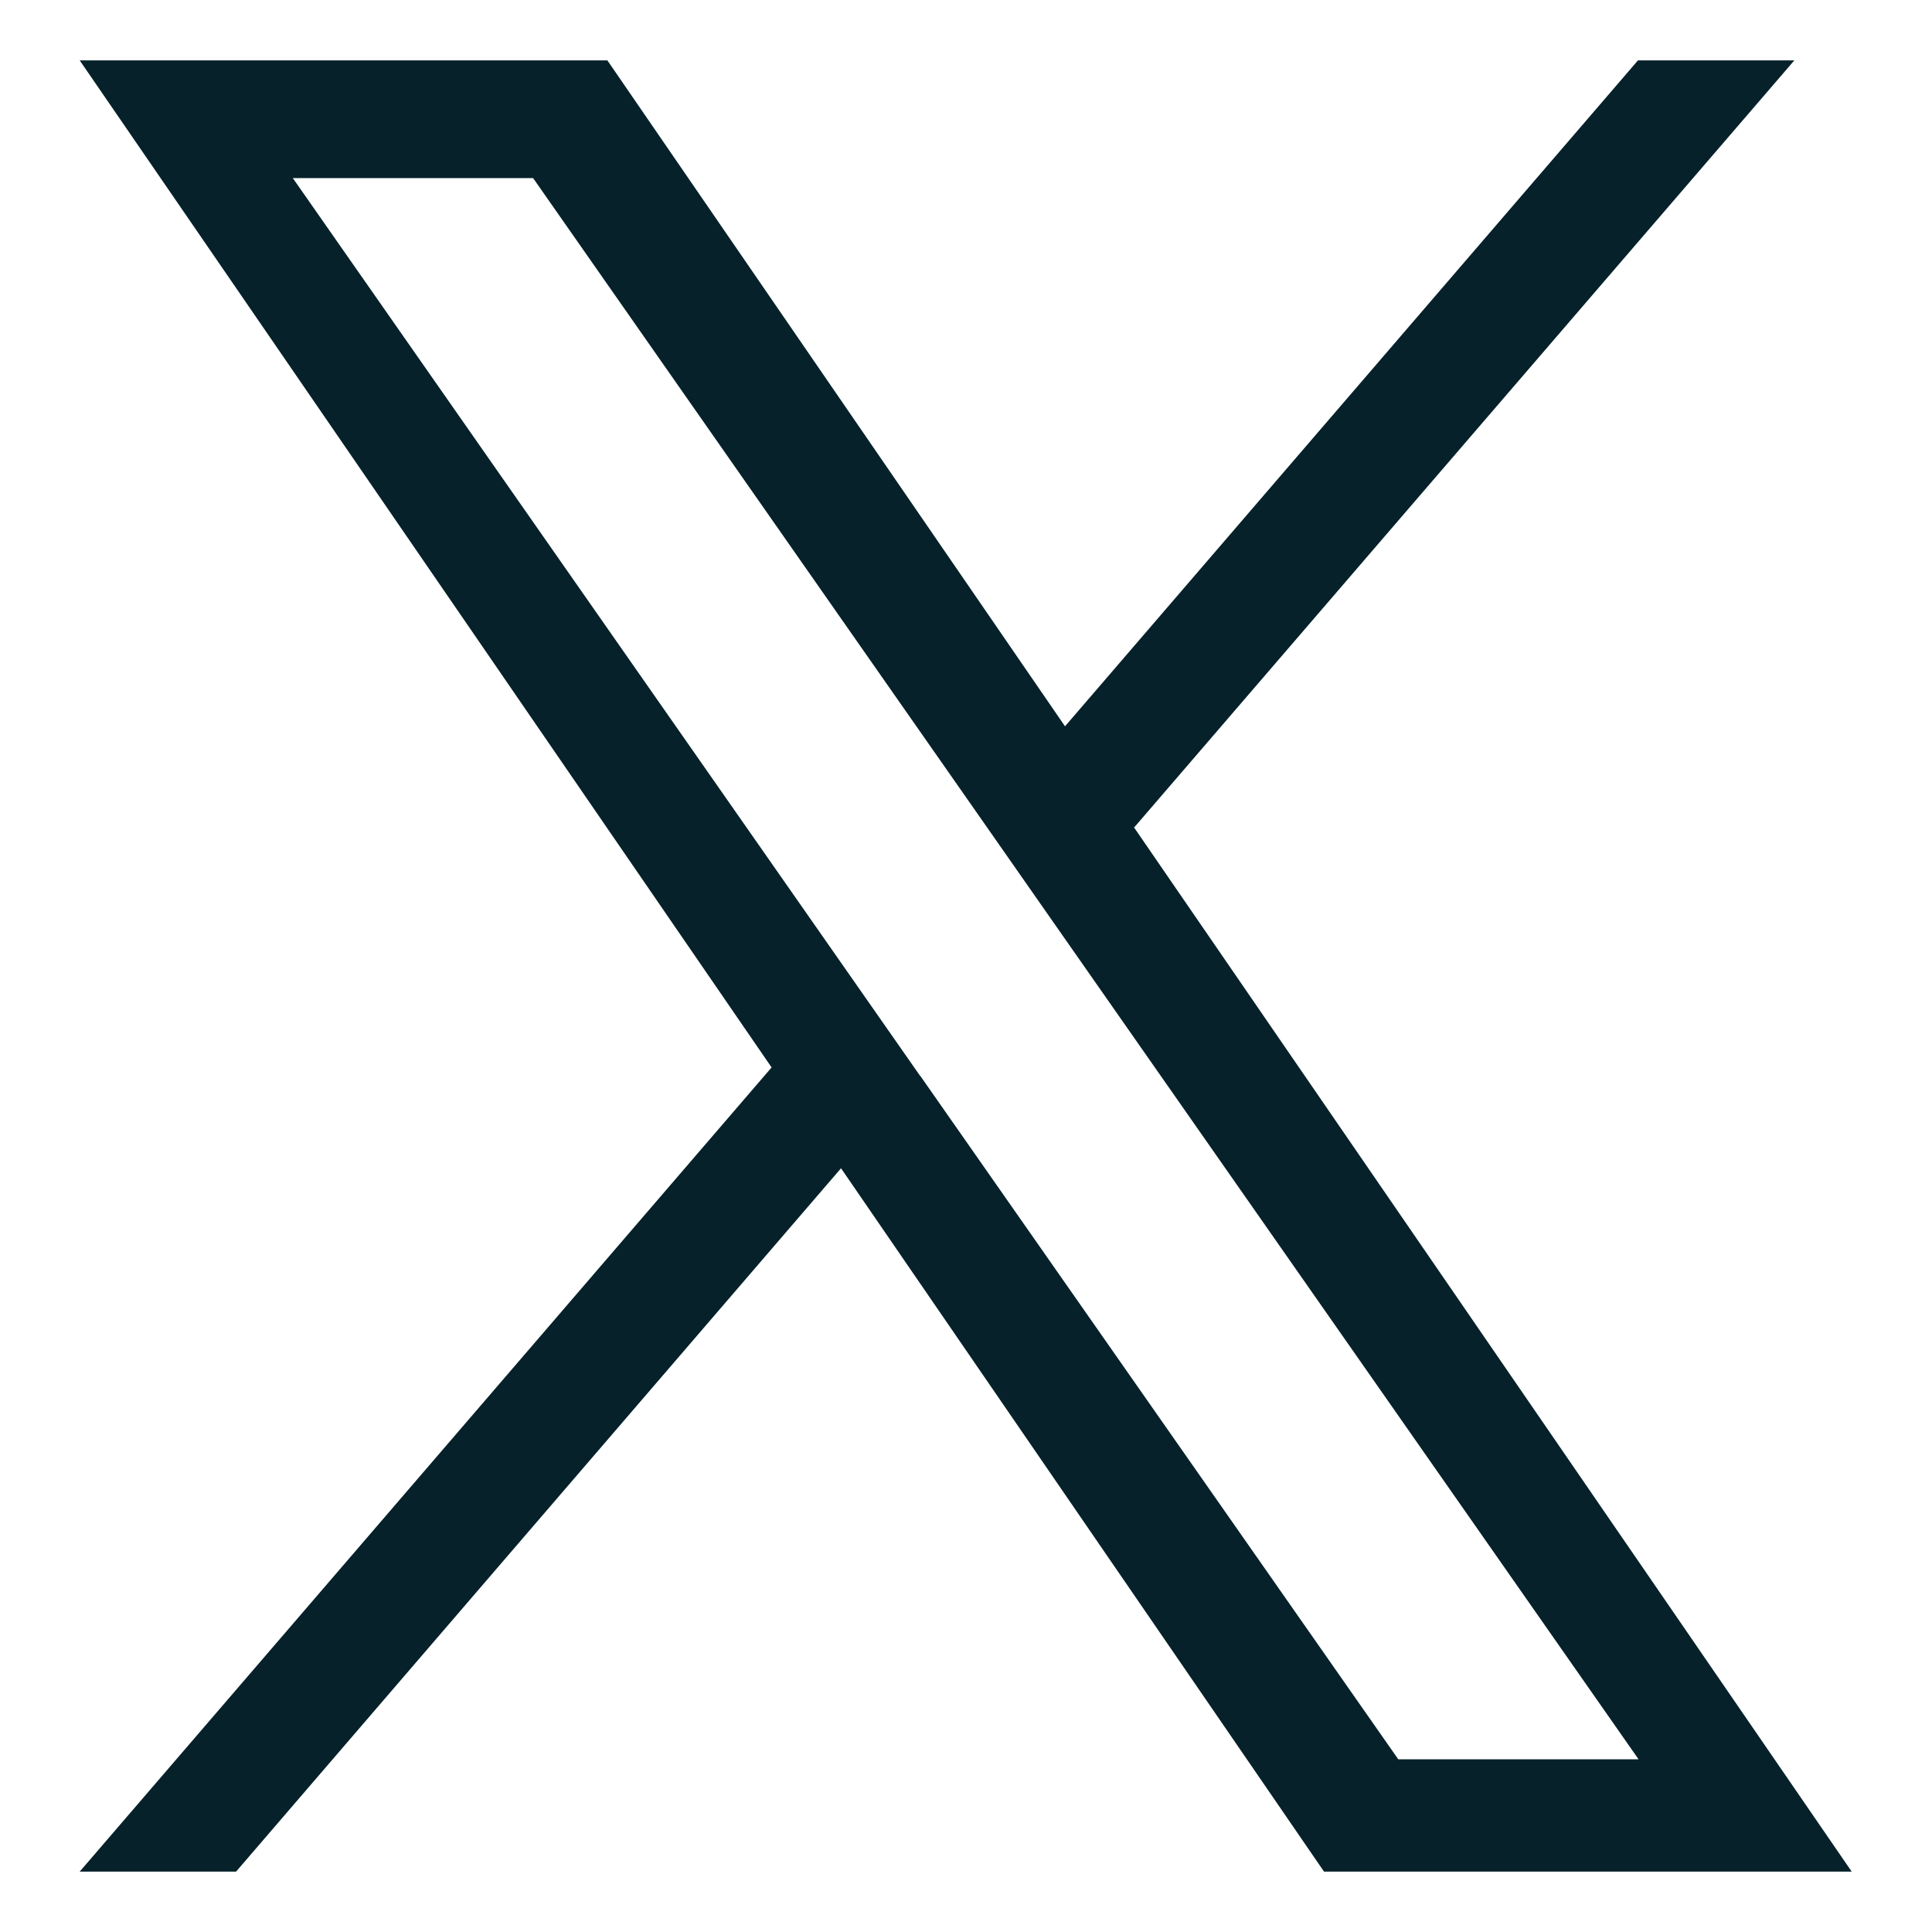
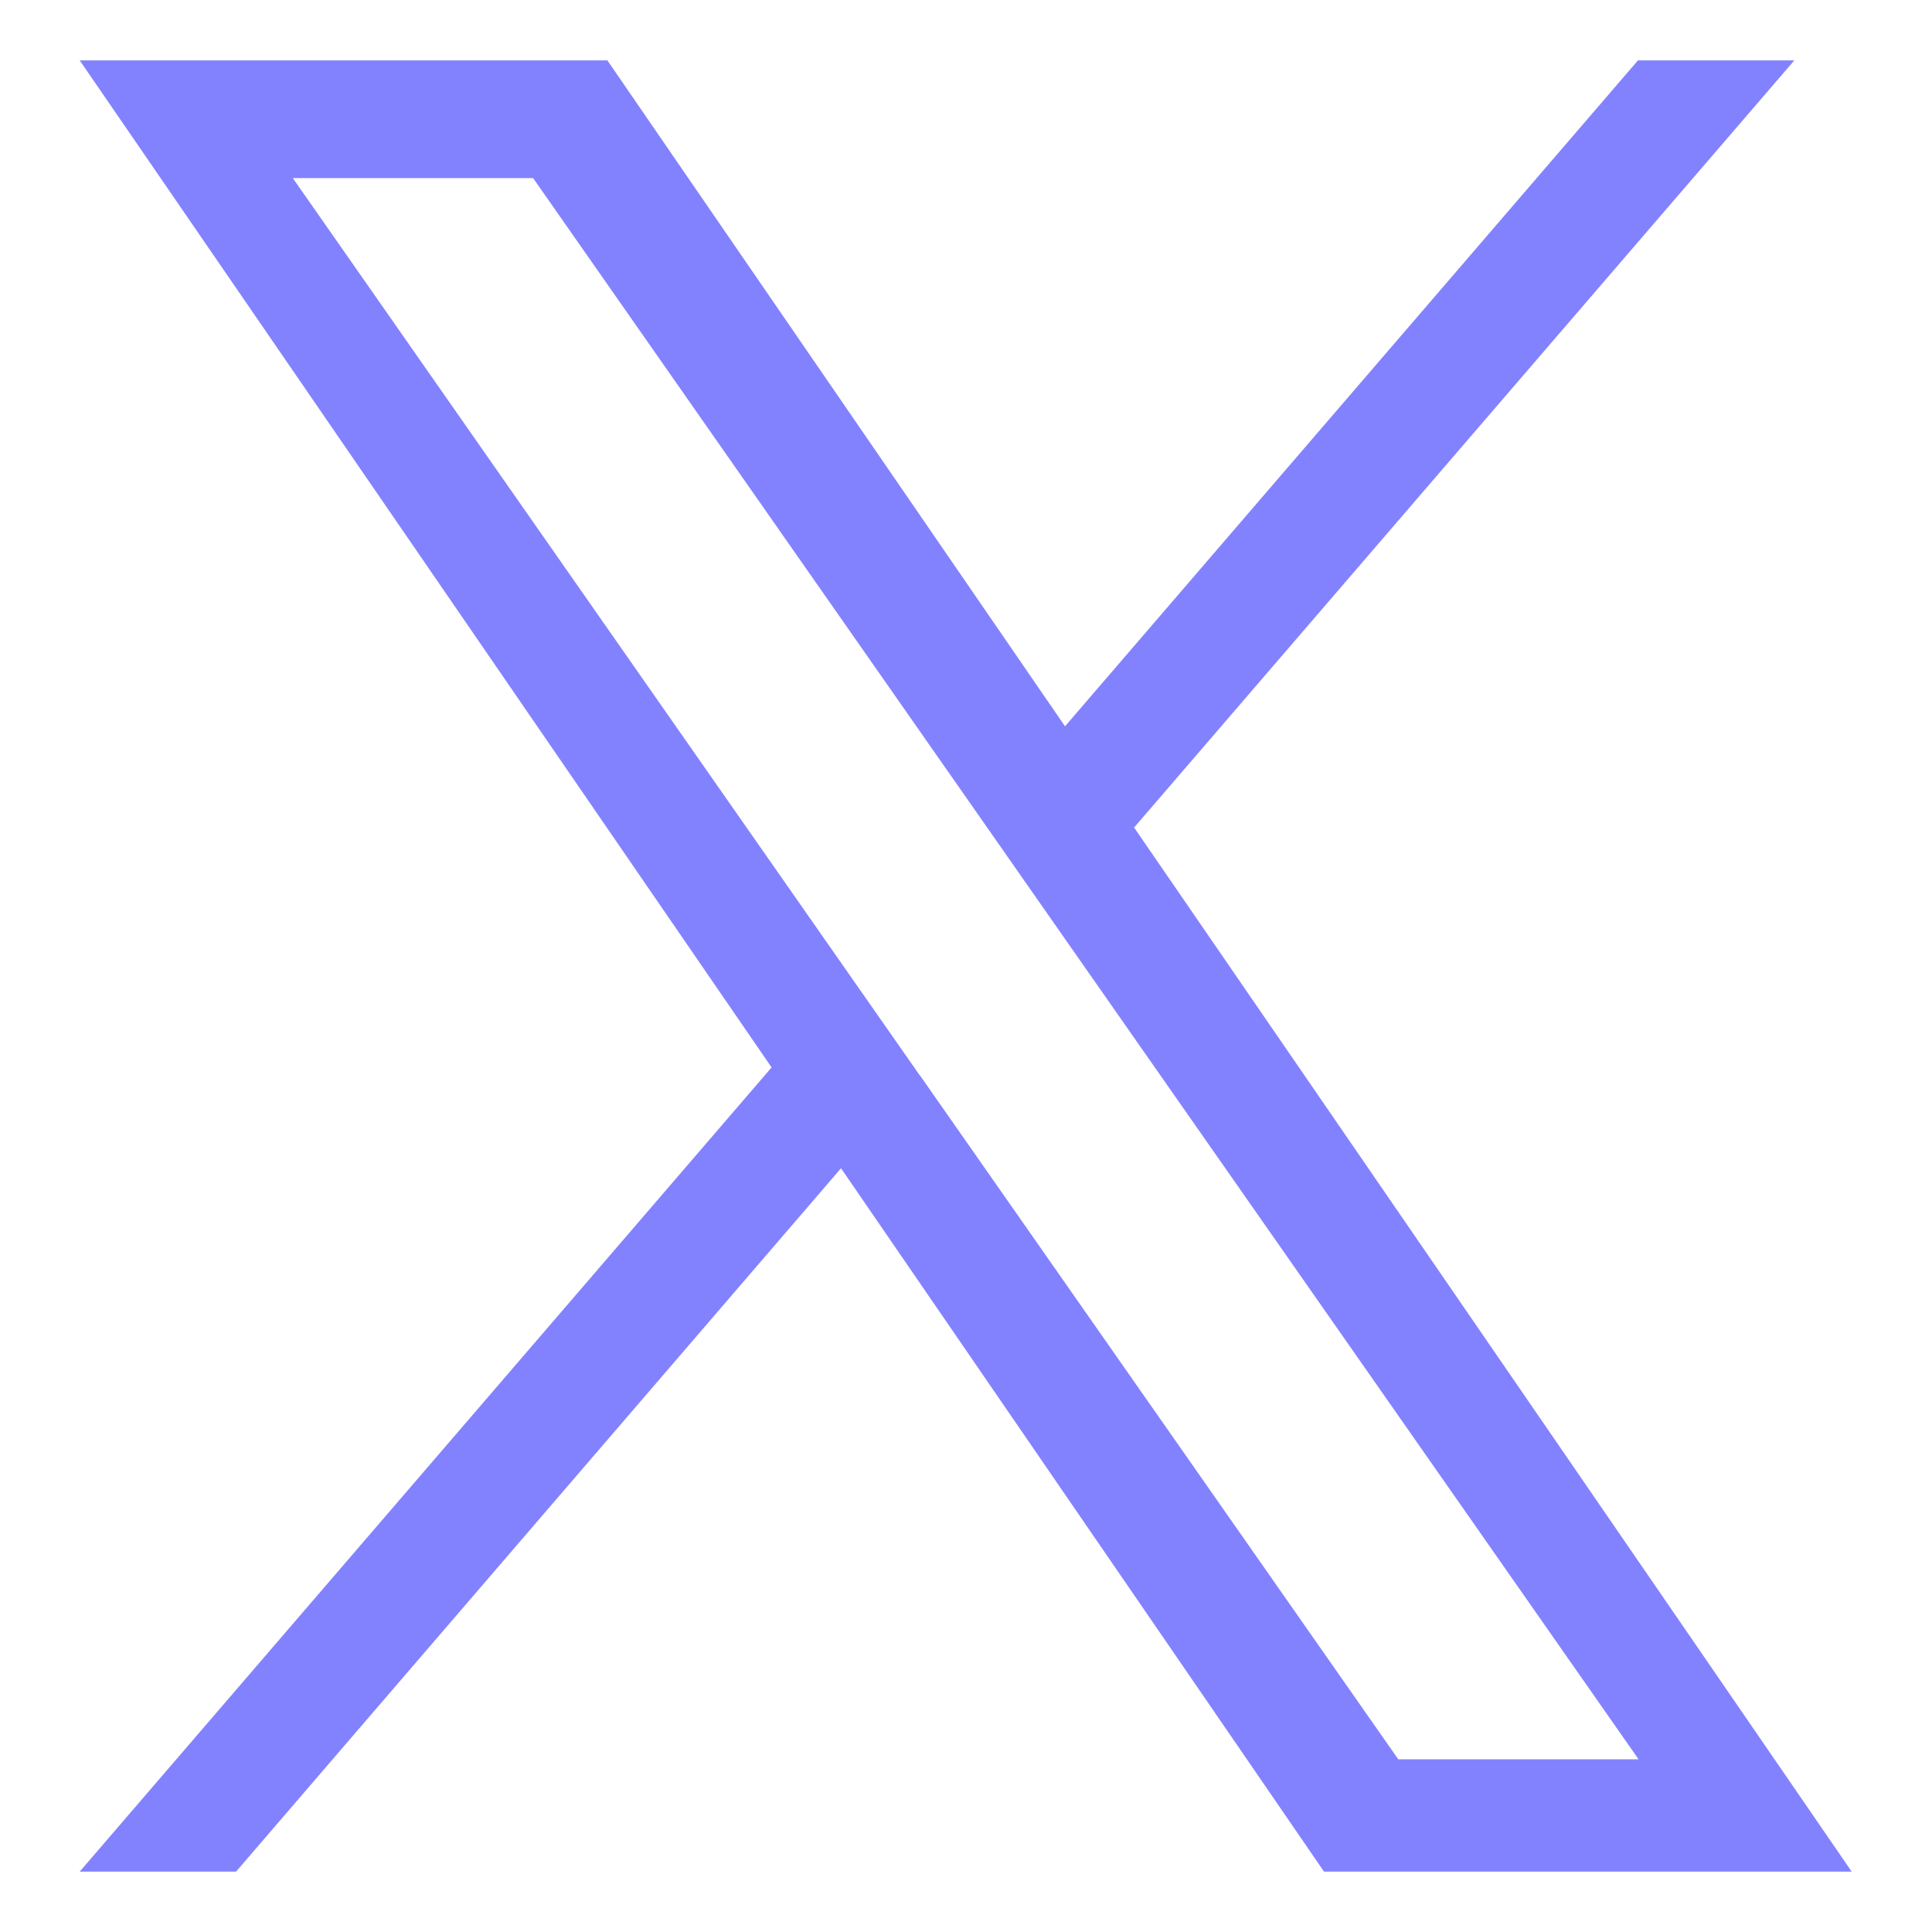
<svg xmlns="http://www.w3.org/2000/svg" id="Layer_1" data-name="Layer 1" viewBox="0 0 32 32">
  <defs>
    <style>
      .cls-1 {
-         fill: #06212a;
+         fill: #8282FF;
        stroke-width: 0px;
      }
    </style>
  </defs>
  <path class="cls-1" d="m18.79,13.7L29.72,1h-2.59l-9.49,11.03L10.06,1H1.32l11.46,16.68L1.32,31h2.59l10.02-11.65,8,11.65h8.74l-11.89-17.3h0Zm-3.55,4.12l-1.16-1.66L4.85,2.95h3.98l7.46,10.67,1.16,1.66,9.69,13.86h-3.98l-7.91-11.31h0Z" />
</svg>
